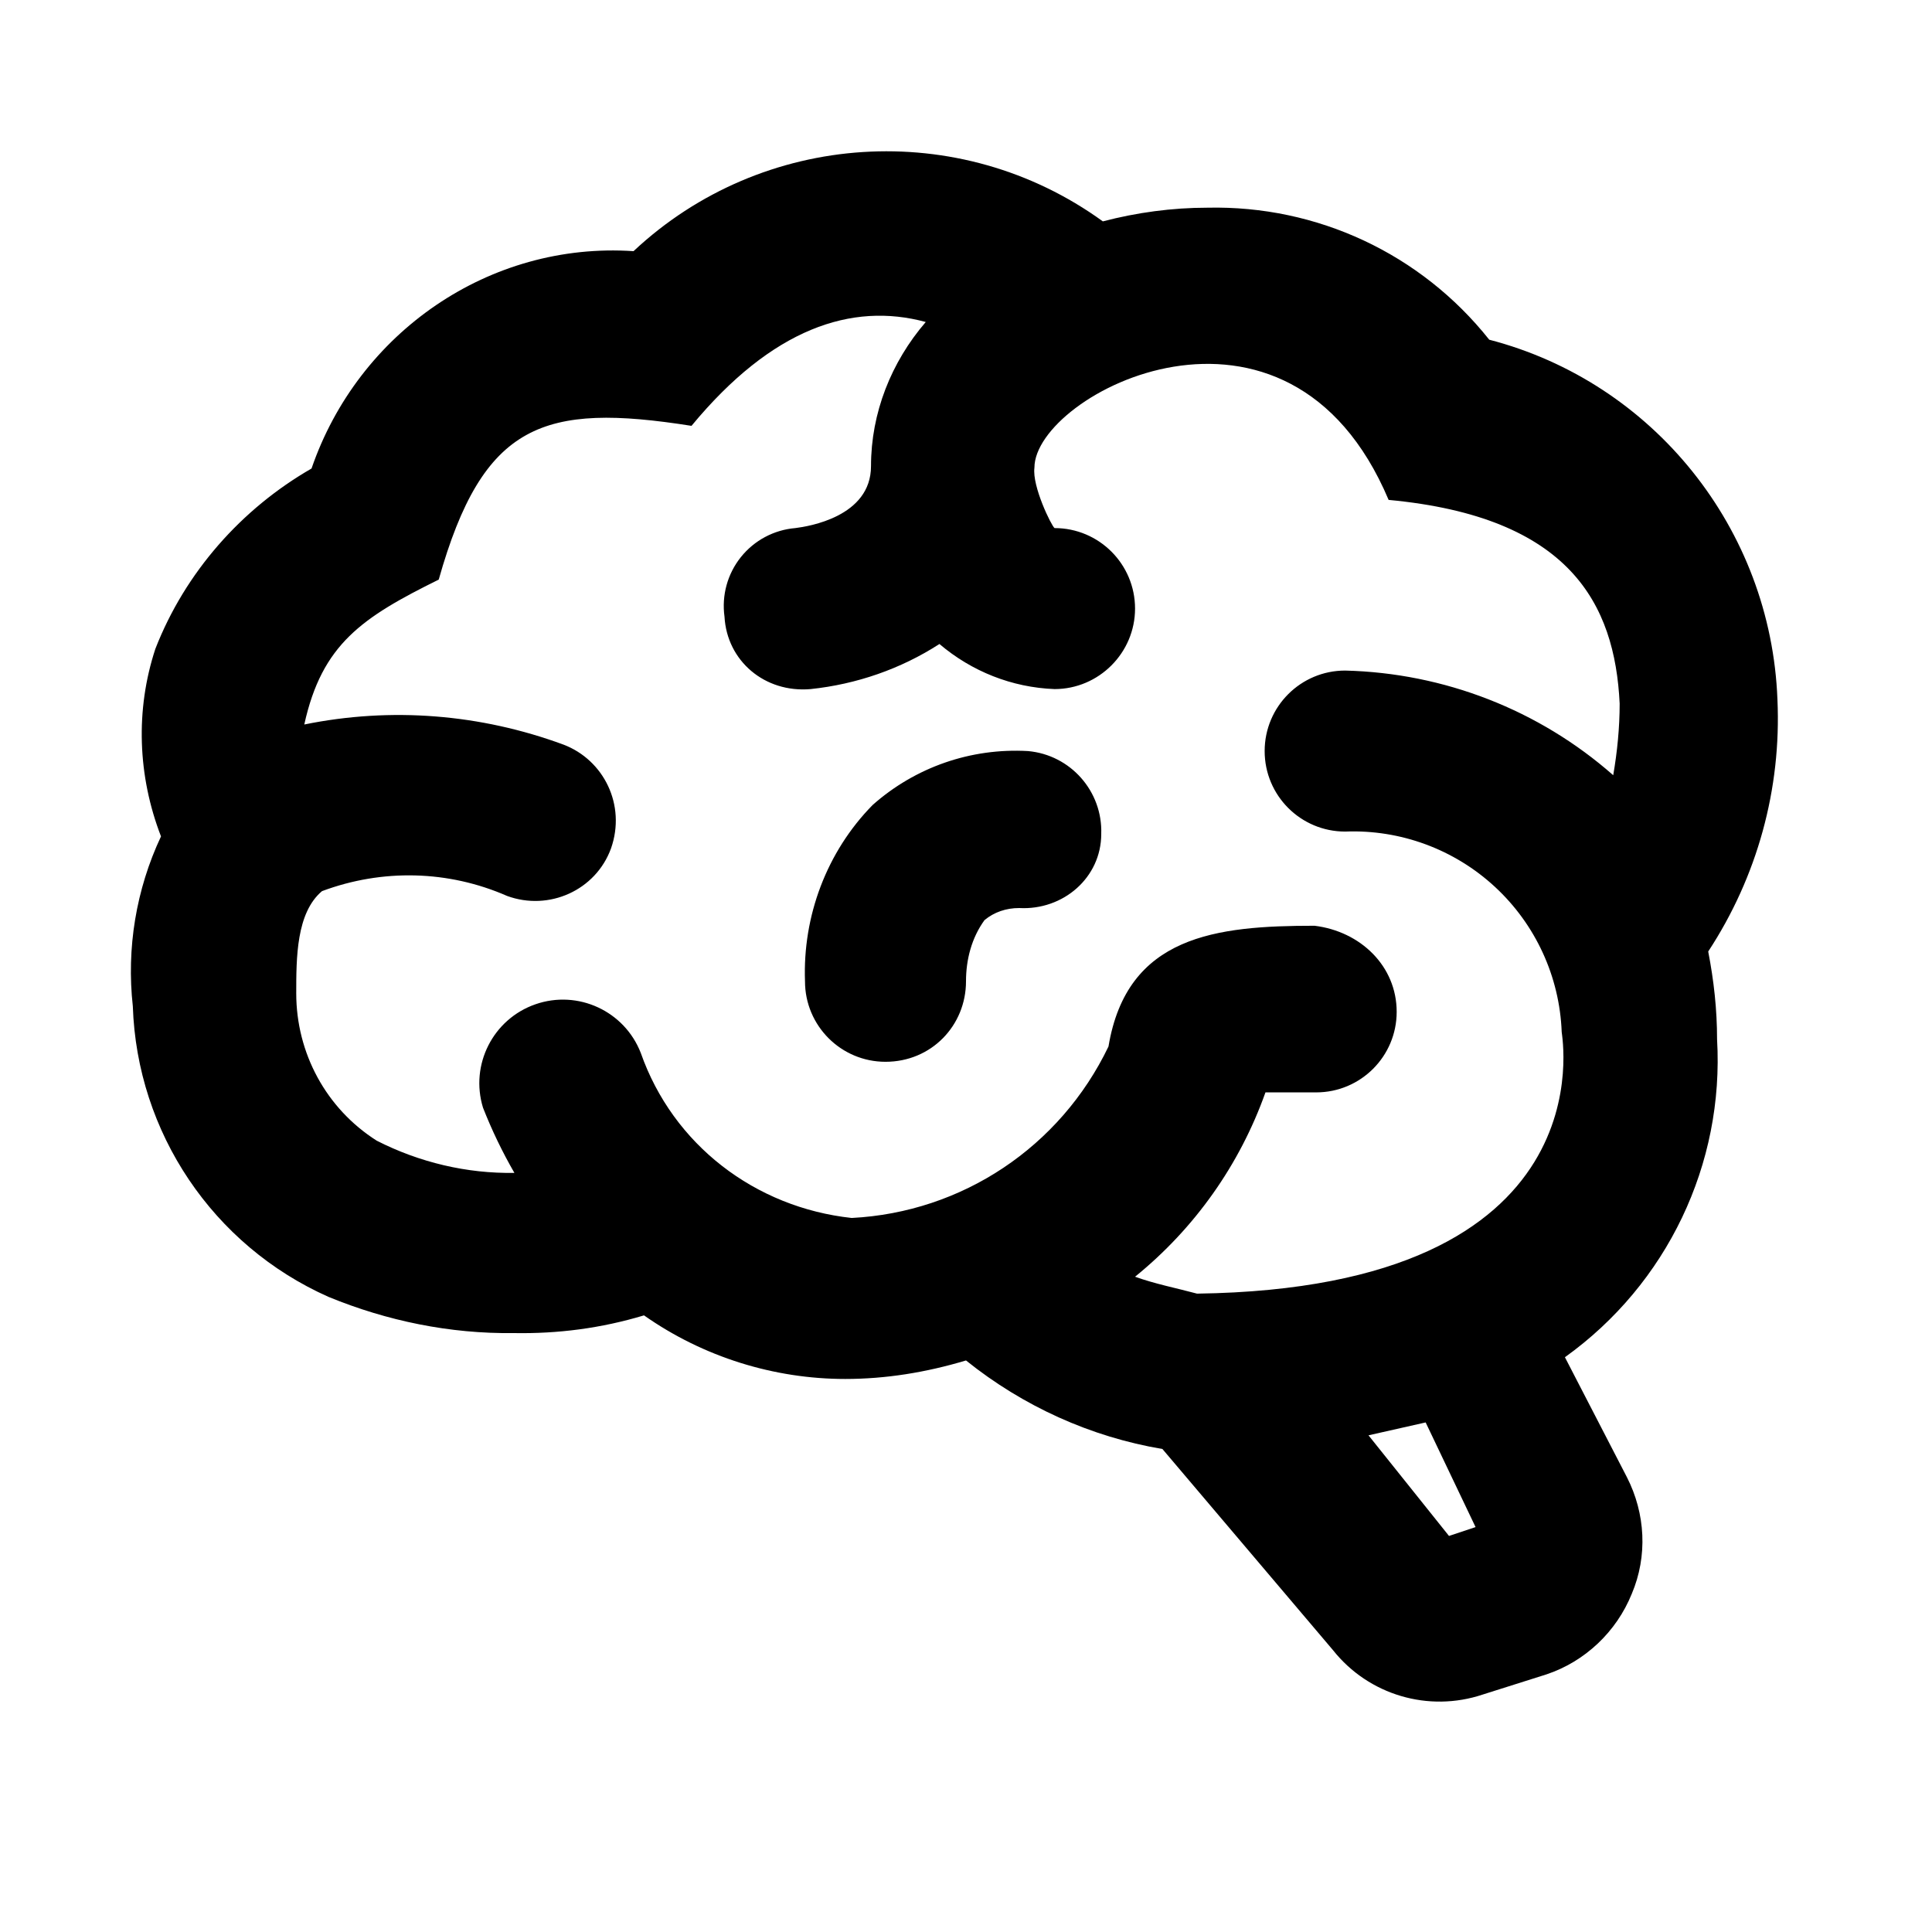
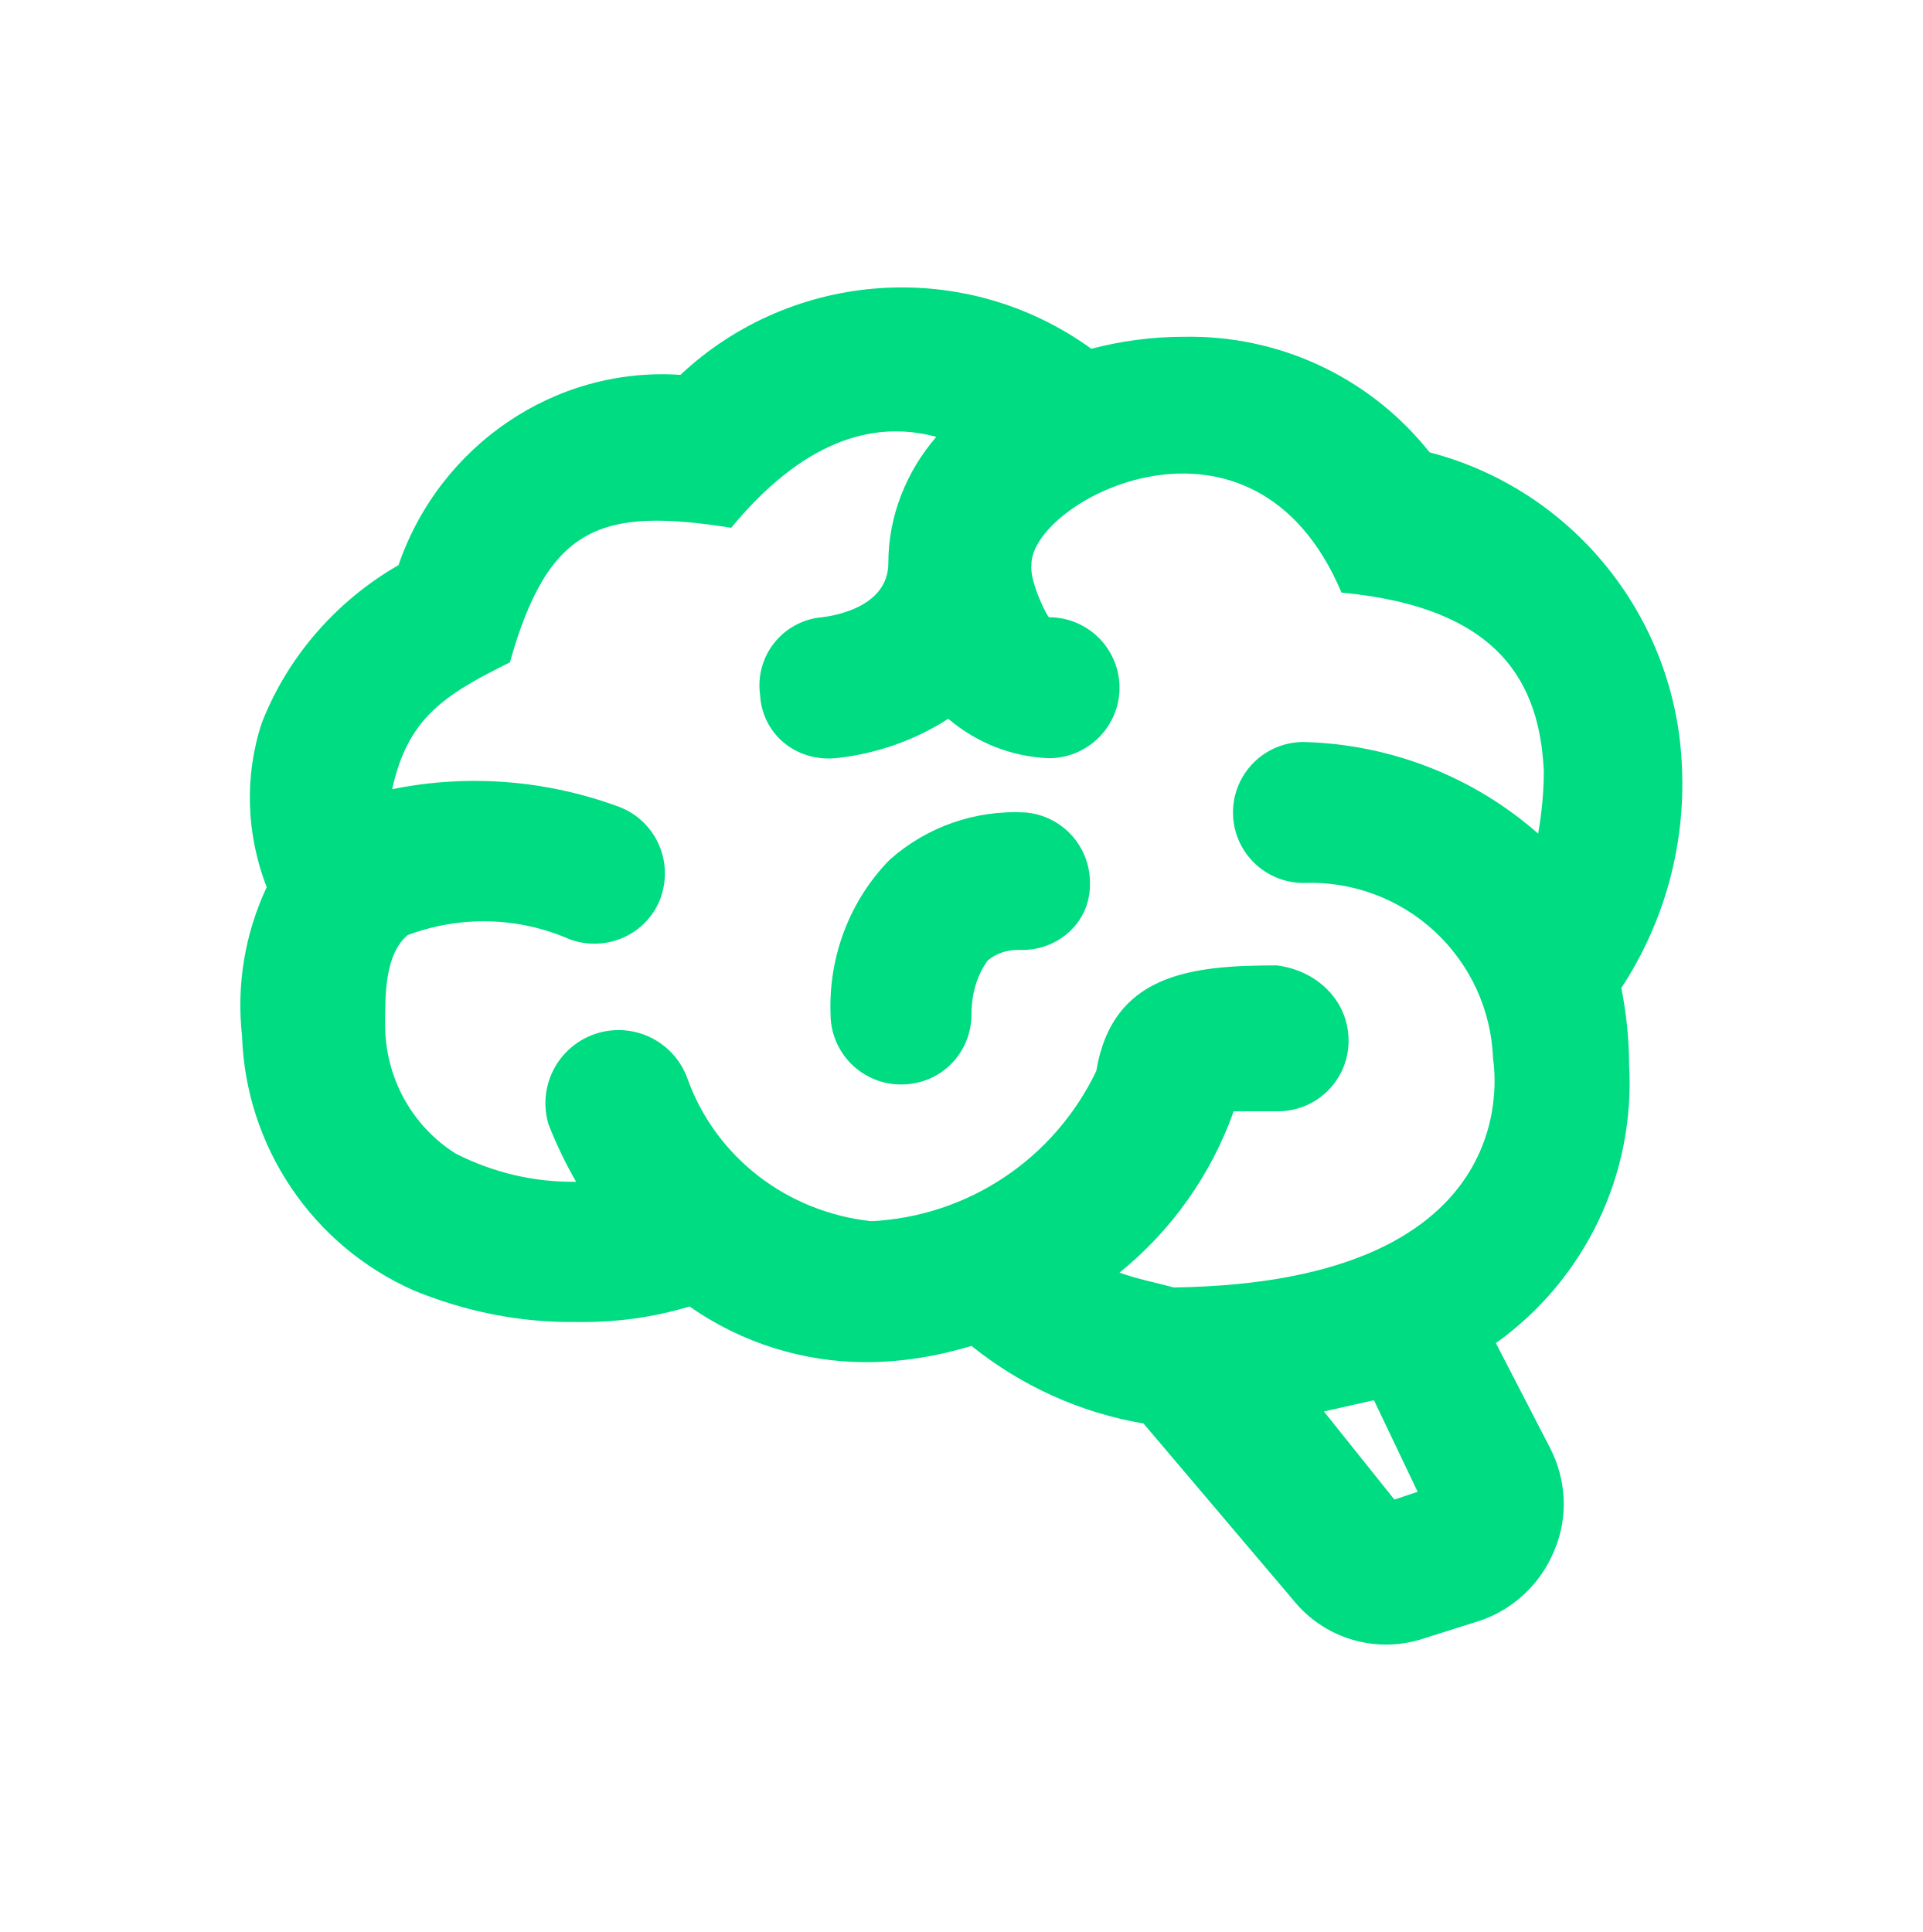
- <svg xmlns="http://www.w3.org/2000/svg" width="1em" height="1em" viewBox="0 0 24 24">
-   <path fill="currentColor" d="M21.33 12.91c.09 1.55-.62 3.04-1.89 3.95l.77 1.49c.23.45.26.98.06 1.45c-.19.47-.58.84-1.06 1l-.79.25a1.69 1.69 0 0 1-1.86-.55L14.44 18c-.89-.15-1.73-.53-2.44-1.1c-.5.15-1 .23-1.5.23c-.88 0-1.76-.27-2.5-.79c-.53.16-1.07.23-1.62.22c-.79.01-1.57-.15-2.3-.45a4.1 4.1 0 0 1-2.43-3.61c-.08-.72.04-1.45.35-2.11c-.29-.75-.32-1.57-.07-2.33C2.3 7.11 3 6.32 3.87 5.82c.58-1.69 2.21-2.82 4-2.7c1.6-1.5 4.05-1.66 5.83-.37c.42-.11.86-.17 1.3-.17c1.36-.03 2.65.57 3.5 1.64c2.04.53 3.5 2.35 3.58 4.47c.05 1.11-.25 2.2-.86 3.13c.07.36.11.72.11 1.09m-5-1.41c.57.07 1.02.5 1.02 1.07a1 1 0 0 1-1 1h-.63c-.32.9-.88 1.69-1.62 2.29c.25.09.51.14.77.21c5.13-.07 4.53-3.2 4.53-3.25a2.59 2.59 0 0 0-2.69-2.49a1 1 0 0 1-1-1a1 1 0 0 1 1-1c1.23.03 2.41.49 3.33 1.3c.05-.29.08-.59.08-.89c-.06-1.24-.62-2.32-2.87-2.53c-1.25-2.96-4.4-1.32-4.4-.4c-.03.23.21.72.25.75a1 1 0 0 1 1 1c0 .55-.45 1-1 1c-.53-.02-1.03-.22-1.43-.56c-.48.31-1.03.5-1.6.56c-.57.05-1.04-.35-1.07-.9a.97.97 0 0 1 .88-1.1c.16-.02.94-.14.94-.77c0-.66.25-1.29.68-1.79c-.92-.25-1.91.08-2.91 1.29C6.75 5 6 5.25 5.45 7.2C4.5 7.67 4 8 3.78 9c1.08-.22 2.19-.13 3.22.25c.5.19.78.75.59 1.29c-.19.52-.77.78-1.29.59c-.73-.32-1.55-.34-2.3-.06c-.32.27-.32.83-.32 1.27c0 .74.37 1.43 1 1.83c.53.27 1.12.41 1.71.4q-.225-.39-.39-.81a1.038 1.038 0 0 1 1.96-.68c.4 1.14 1.42 1.92 2.62 2.05c1.37-.07 2.59-.88 3.19-2.13c.23-1.38 1.34-1.5 2.56-1.5m2 7.47l-.62-1.3l-.71.16l1 1.25zm-4.65-8.61a1 1 0 0 0-.91-1.03c-.71-.04-1.4.2-1.93.67c-.57.58-.87 1.38-.84 2.19a1 1 0 0 0 1 1c.57 0 1-.45 1-1c0-.27.07-.54.23-.76c.12-.1.27-.15.43-.15c.55.03 1.02-.38 1.02-.92" />
+ <svg xmlns="http://www.w3.org/2000/svg" width="200" height="201" viewBox="0 0 200 201" fill="none">
+   <path d="M169.462 110.775C170.122 122.139 164.916 133.063 155.605 139.735L161.251 150.659C162.937 153.958 163.157 157.844 161.69 161.289C160.297 164.735 157.438 167.448 153.919 168.621L148.127 170.454C145.715 171.263 143.112 171.31 140.673 170.589C138.233 169.867 136.074 168.412 134.49 166.422L118.947 148.093C112.422 146.993 106.264 144.207 101.058 140.028C97.393 141.128 93.727 141.714 90.061 141.714C83.609 141.714 77.157 139.735 71.732 135.922C67.846 137.095 63.887 137.608 59.855 137.535C54.063 137.608 48.344 136.435 42.992 134.236C37.838 131.941 33.434 128.242 30.283 123.561C27.133 118.881 25.363 113.408 25.177 107.769C24.59 102.49 25.47 97.138 27.743 92.299C25.616 86.801 25.396 80.789 27.229 75.217C29.942 68.252 35.074 62.46 41.453 58.794C45.705 46.404 57.655 38.119 70.779 38.999C82.51 28.001 100.472 26.828 113.522 36.286C116.601 35.48 119.827 35.04 123.053 35.04C133.024 34.82 142.482 39.219 148.714 47.063C163.67 50.949 174.374 64.293 174.961 79.836C175.327 87.974 173.128 95.965 168.655 102.783C169.169 105.423 169.462 108.062 169.462 110.775ZM132.804 100.437C136.983 100.951 140.282 104.103 140.282 108.282C140.282 110.227 139.51 112.091 138.135 113.466C136.76 114.841 134.895 115.614 132.951 115.614H128.332C125.986 122.212 121.88 128.004 116.455 132.403C118.288 133.063 120.194 133.429 122.1 133.943C159.711 133.429 155.312 110.482 155.312 110.115C155.218 107.621 154.632 105.17 153.59 102.902C152.547 100.634 151.068 98.594 149.236 96.898C147.404 95.203 145.256 93.885 142.915 93.02C140.573 92.156 138.084 91.761 135.59 91.859C133.646 91.859 131.781 91.087 130.406 89.712C129.031 88.337 128.258 86.472 128.258 84.528C128.258 82.583 129.031 80.719 130.406 79.344C131.781 77.969 133.646 77.196 135.59 77.196C144.608 77.416 153.259 80.789 160.004 86.727C160.371 84.601 160.591 82.402 160.591 80.202C160.151 71.111 156.045 63.193 139.549 61.653C130.385 39.952 107.29 51.976 107.29 58.721C107.07 60.407 108.83 63.999 109.123 64.219C111.068 64.219 112.932 64.992 114.307 66.367C115.682 67.742 116.455 69.606 116.455 71.551C116.455 75.583 113.155 78.882 109.123 78.882C105.237 78.736 101.572 77.27 98.639 74.777C95.12 77.05 91.087 78.443 86.908 78.882C82.729 79.249 79.284 76.317 79.064 72.284C78.931 71.327 78.994 70.352 79.251 69.42C79.507 68.488 79.951 67.618 80.555 66.864C81.158 66.109 81.91 65.485 82.763 65.031C83.615 64.576 84.552 64.3 85.515 64.219C86.689 64.073 92.407 63.193 92.407 58.574C92.407 53.735 94.24 49.116 97.393 45.451C90.647 43.618 83.389 46.037 76.058 54.908C62.568 52.782 57.069 54.615 53.036 68.912C46.072 72.357 42.406 74.777 40.793 82.108C48.711 80.496 56.849 81.155 64.4 83.941C68.066 85.334 70.119 89.44 68.726 93.399C67.333 97.212 63.081 99.118 59.268 97.725C53.916 95.379 47.904 95.232 42.406 97.285C40.06 99.264 40.06 103.37 40.06 106.596C40.06 112.021 42.772 117.08 47.391 120.013C51.277 121.992 55.603 123.019 59.928 122.945C58.828 121.039 57.875 119.06 57.069 117.007C56.492 115.123 56.667 113.089 57.559 111.332C58.451 109.576 59.989 108.233 61.851 107.587C63.712 106.942 65.751 107.043 67.539 107.87C69.328 108.697 70.725 110.185 71.439 112.021C74.371 120.379 81.85 126.098 90.647 127.051C100.692 126.538 109.636 120.599 114.035 111.435C115.722 101.317 123.86 100.437 132.804 100.437ZM147.467 155.204L142.922 145.673L137.716 146.846L145.048 156.011L147.467 155.204ZM113.375 92.079C113.439 90.206 112.783 88.38 111.542 86.976C110.302 85.571 108.57 84.695 106.704 84.528C101.498 84.235 96.439 85.994 92.554 89.44C88.375 93.692 86.175 99.558 86.395 105.496C86.395 107.441 87.168 109.305 88.543 110.68C89.918 112.055 91.782 112.828 93.727 112.828C97.906 112.828 101.058 109.529 101.058 105.496C101.058 103.517 101.572 101.537 102.745 99.924C103.624 99.191 104.724 98.824 105.897 98.824C109.93 99.044 113.375 96.038 113.375 92.079Z" fill="url(#paint0_linear_4_37)" />
+   <defs>
+     <linearGradient id="paint0_linear_4_37" x1="100" y1="29.903" x2="100" y2="171.097" gradientUnits="userSpaceOnUse">
+       <stop stop-color="#00DC82" />
+       <stop offset="1" stop-color="#00DC82" />
+     </linearGradient>
+   </defs>
</svg>
